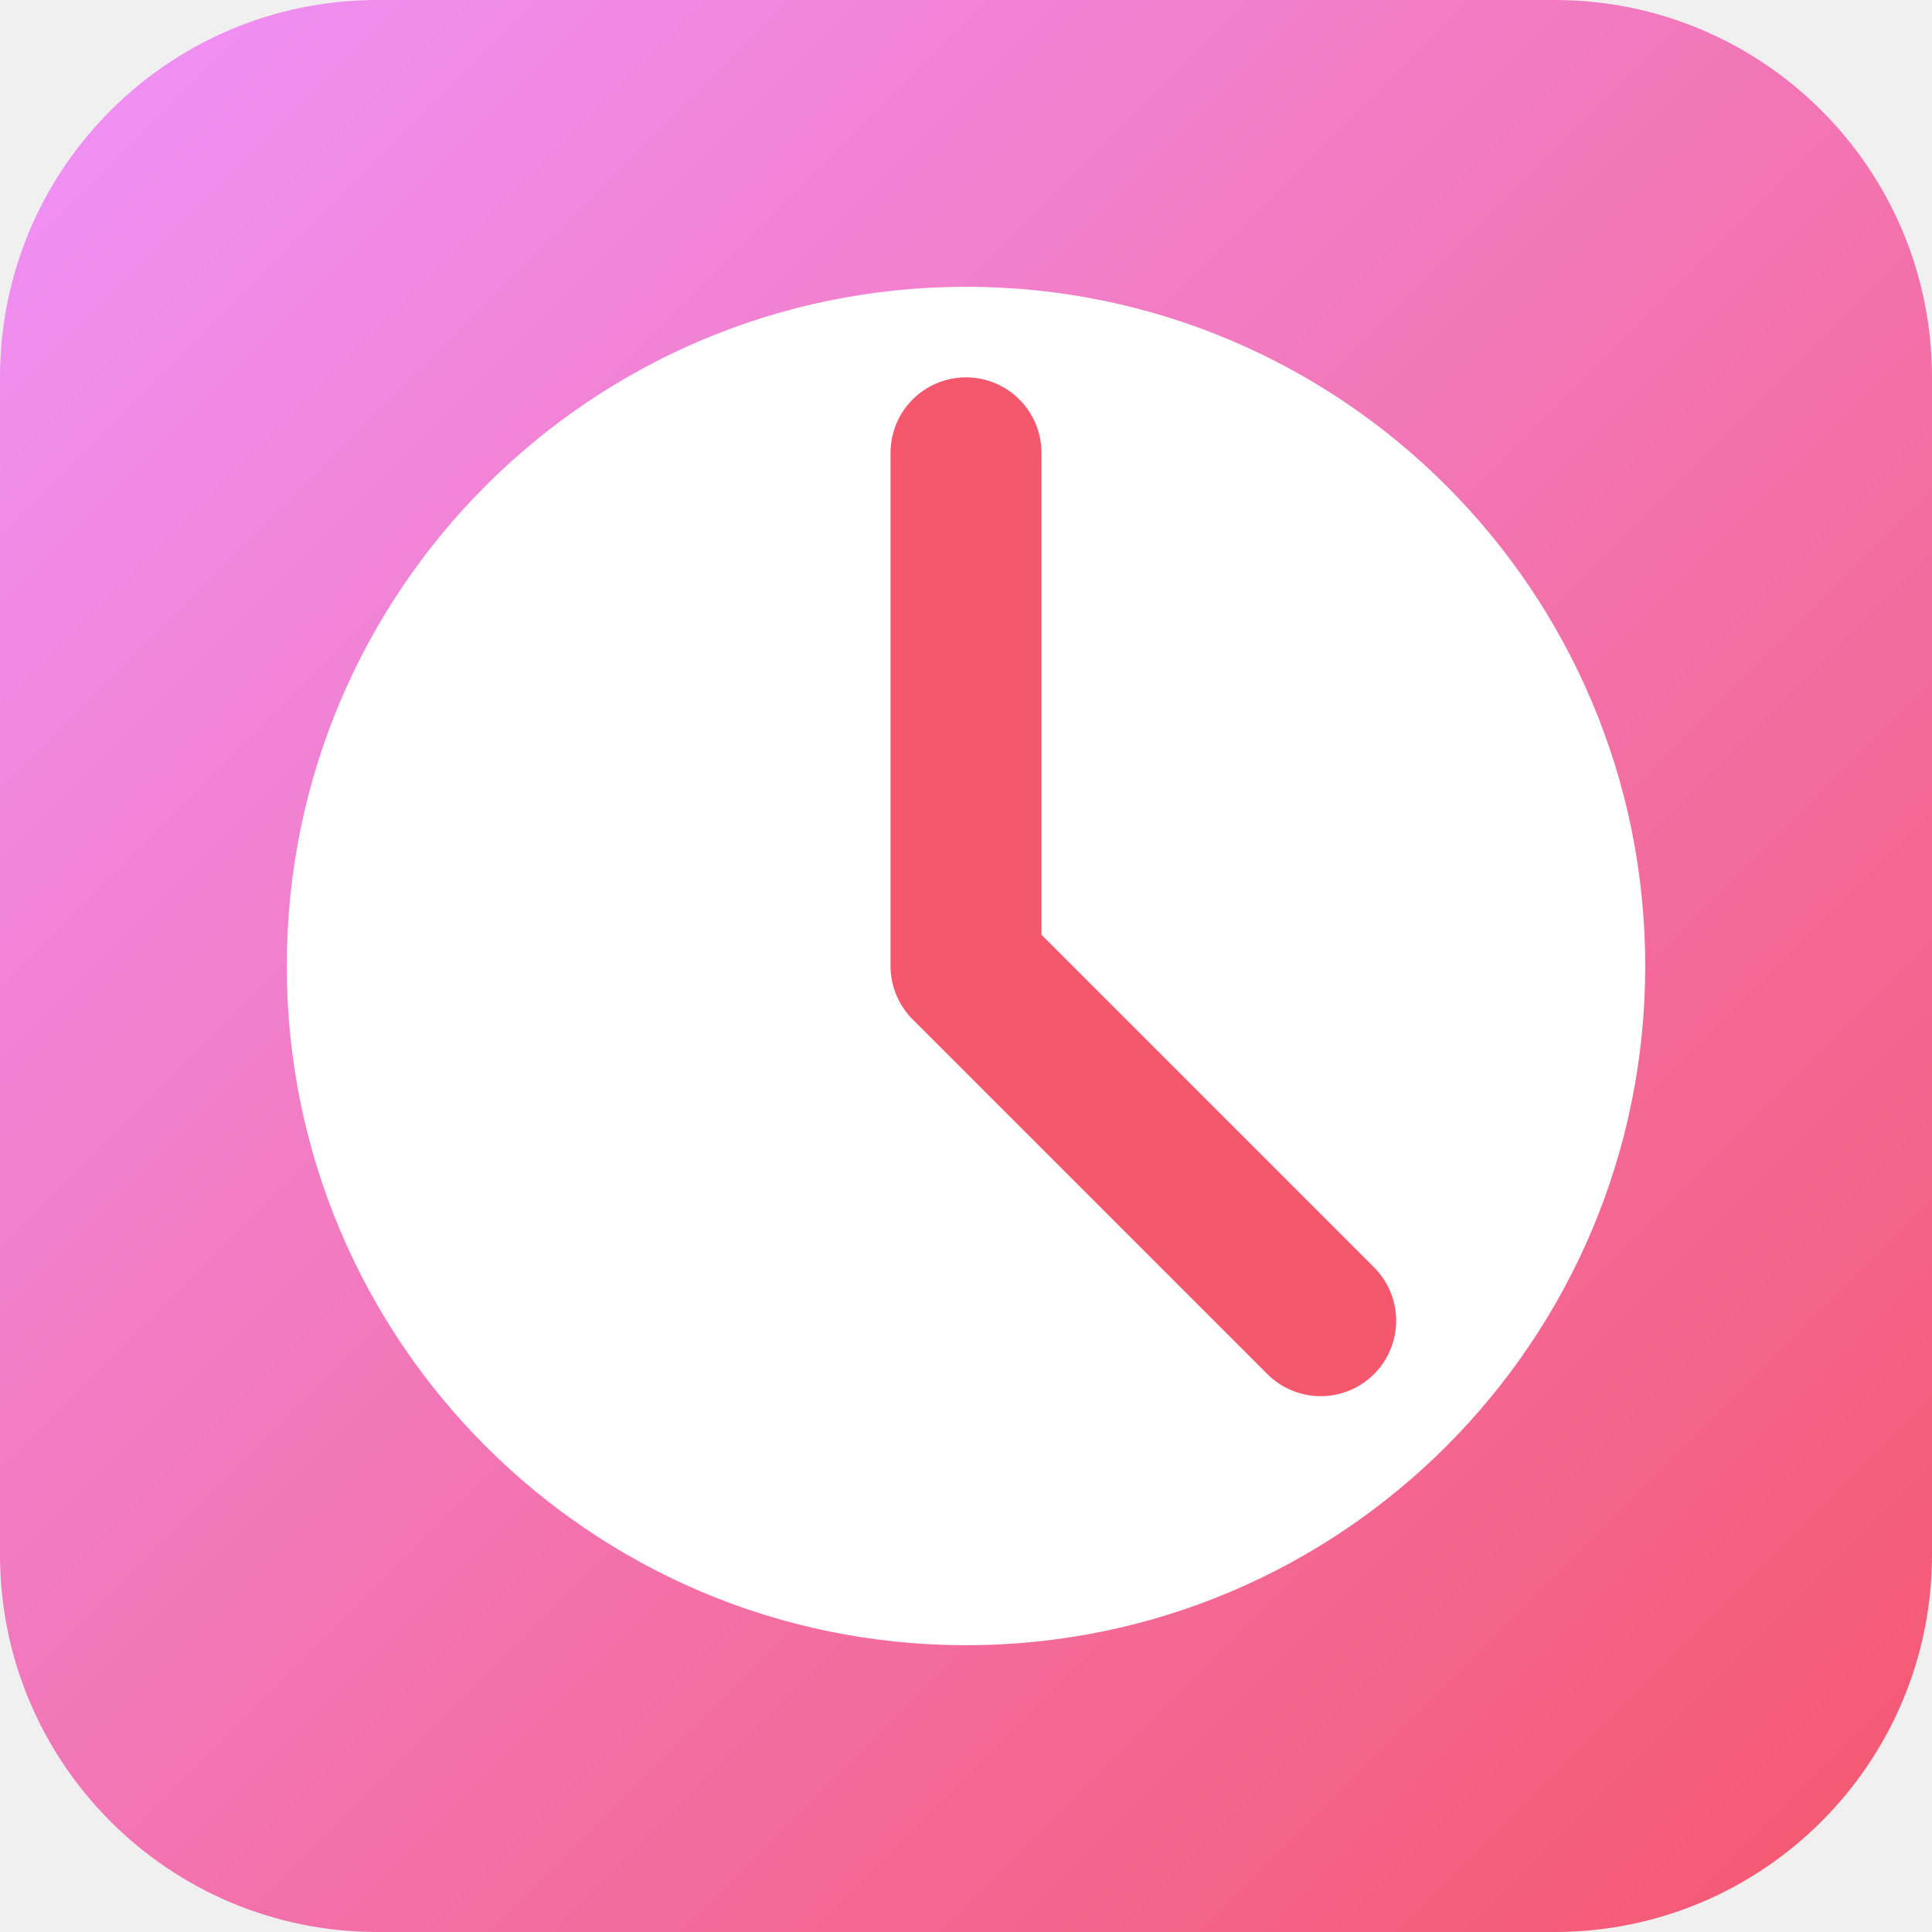
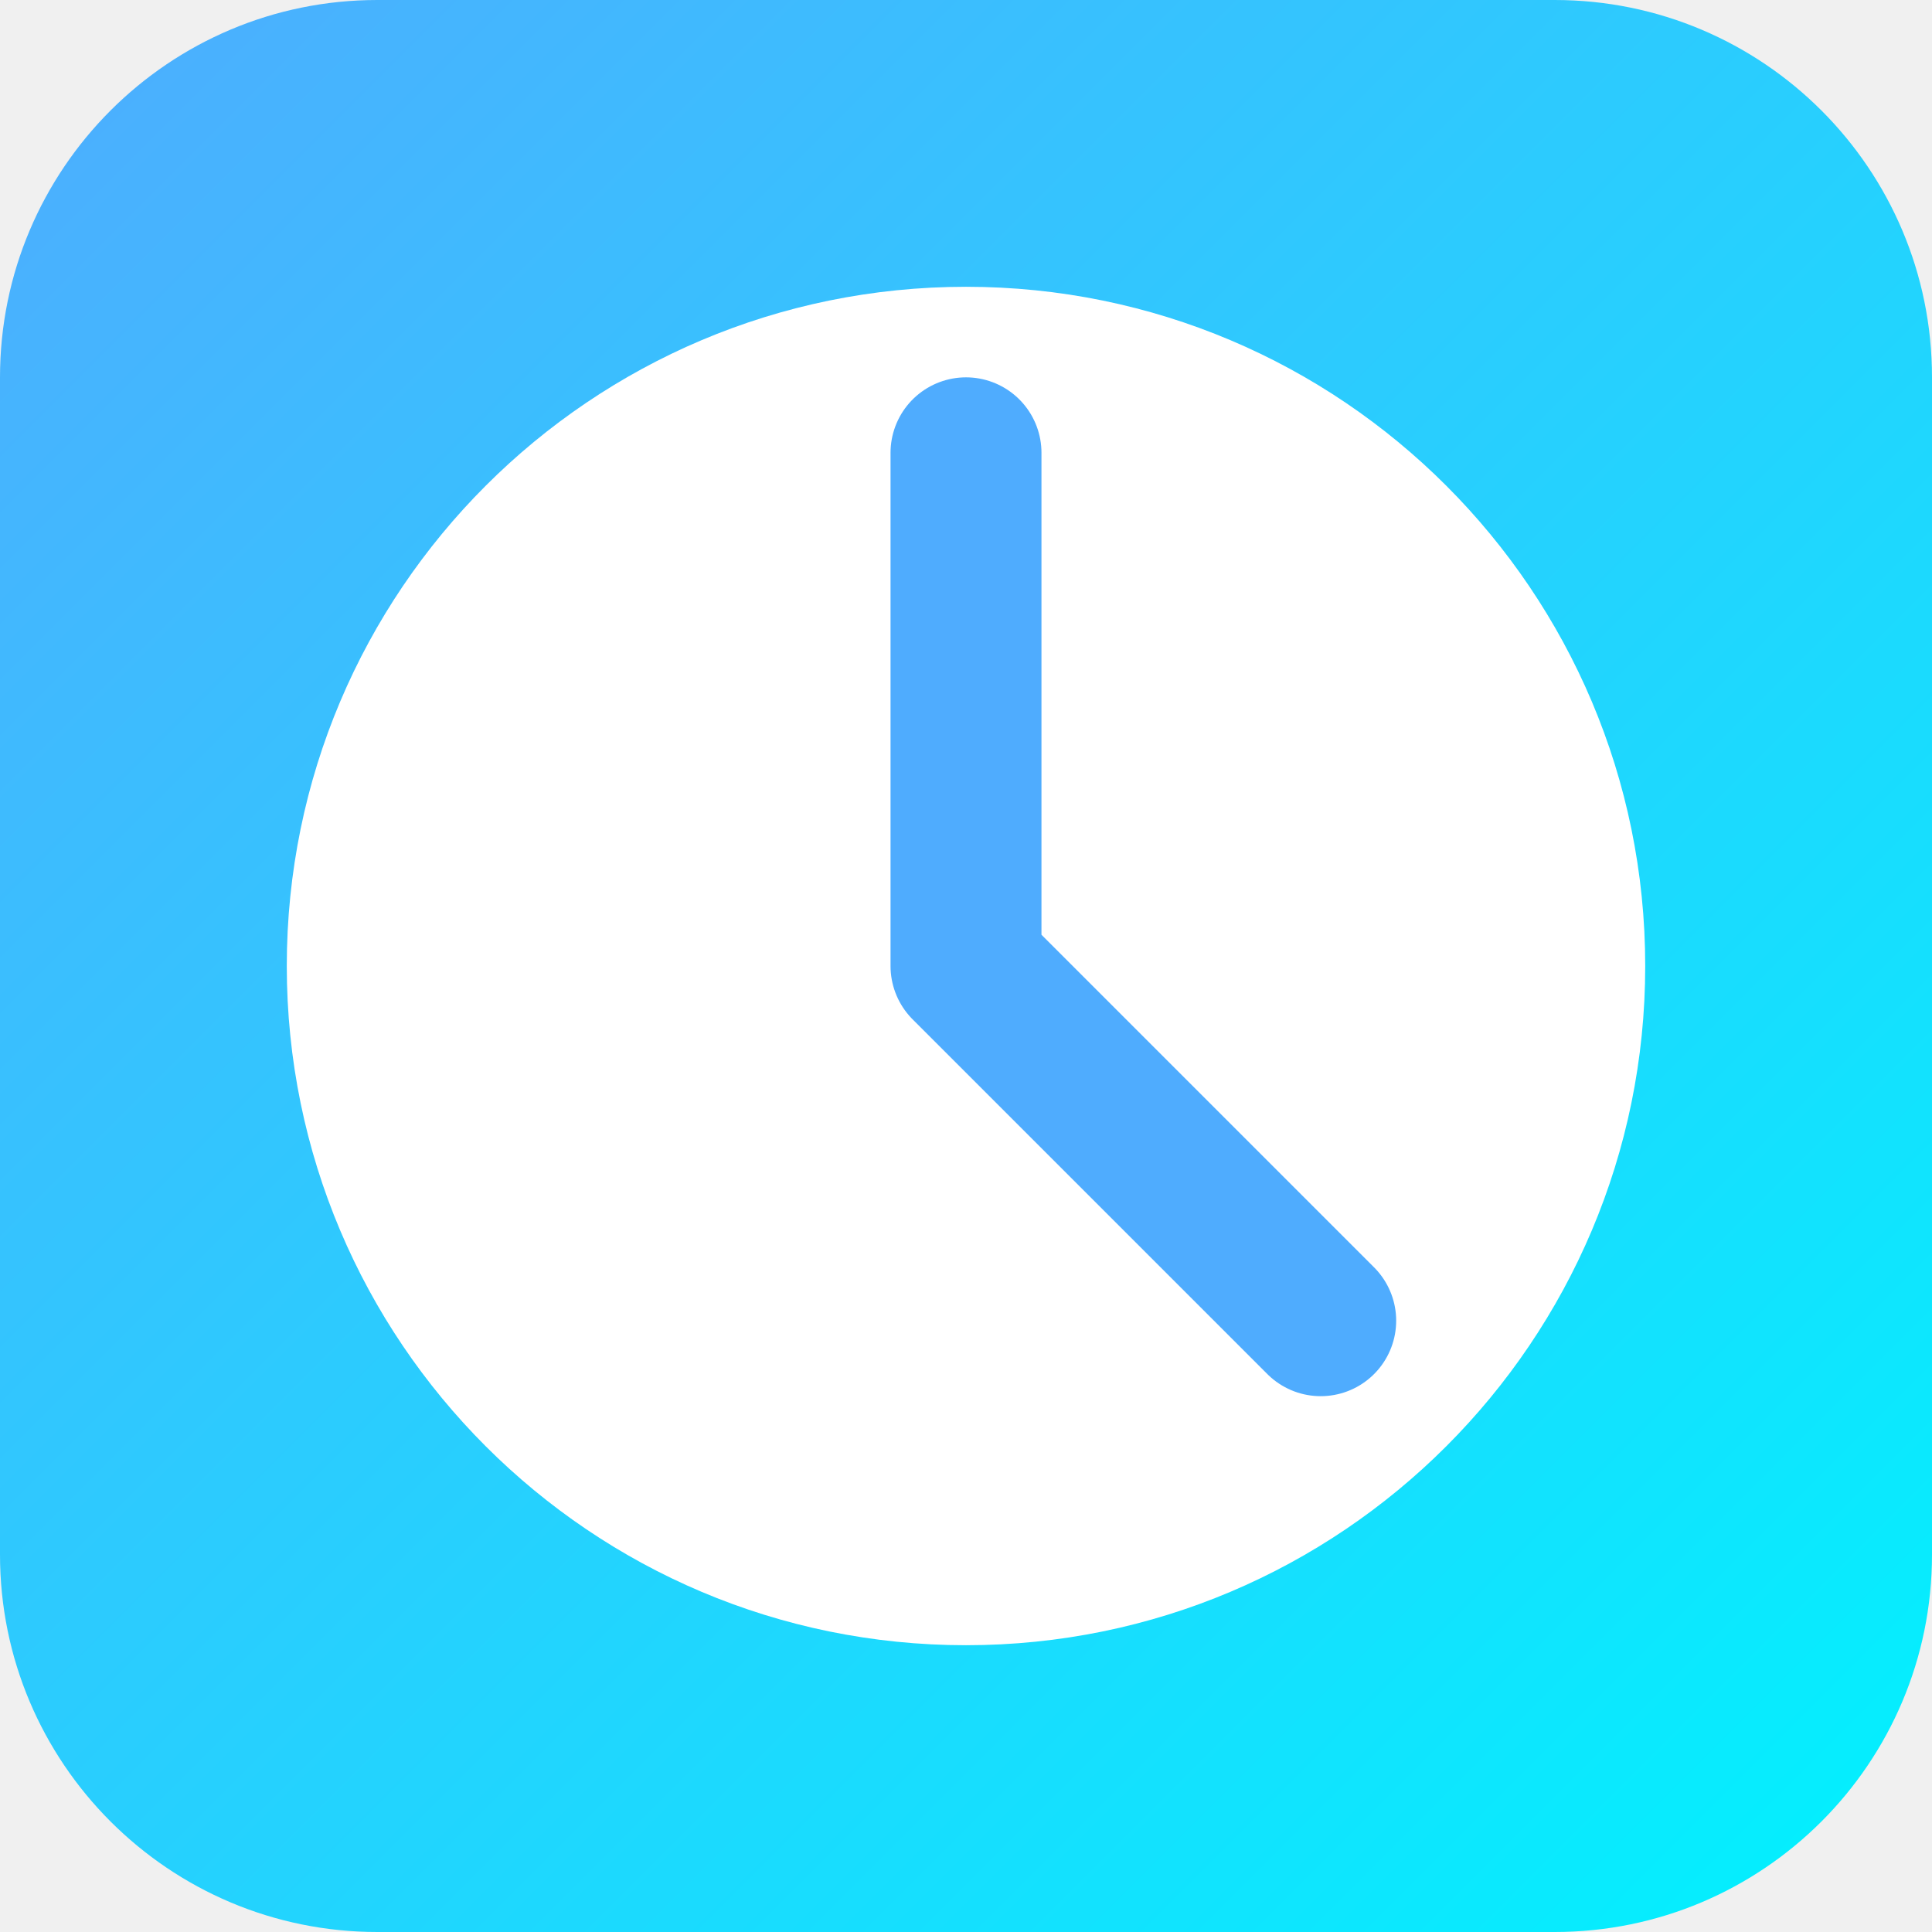
<svg xmlns="http://www.w3.org/2000/svg" width="512" height="512" viewBox="0 0 512 512">
  <defs>
    <linearGradient id="g" x1="0%" y1="0%" x2="100%" y2="100%">
-       <stop offset="0%" style="stop-color:#f093fb;stop-opacity:1" />
-       <stop offset="100%" style="stop-color:#f5576c;stop-opacity:1" />
+       <stop offset="0%" style="stop-color:#4facfe;stop-opacity:1" />
+       <stop offset="100%" style="stop-color:#00f2fe;stop-opacity:1" />
    </linearGradient>
  </defs>
  <rect width="512" height="512" rx="100" fill="url(#g)" />
  <circle cx="256" cy="256" r="180" fill="white" />
-   <path d="M256 120 V256 L350 350" stroke="#f5576c" stroke-width="40" fill="none" stroke-linecap="round" stroke-linejoin="round" />
+   <path d="M256 120 V256 L350 350" stroke="#4facfe" stroke-width="40" fill="none" stroke-linecap="round" stroke-linejoin="round" />
</svg>
